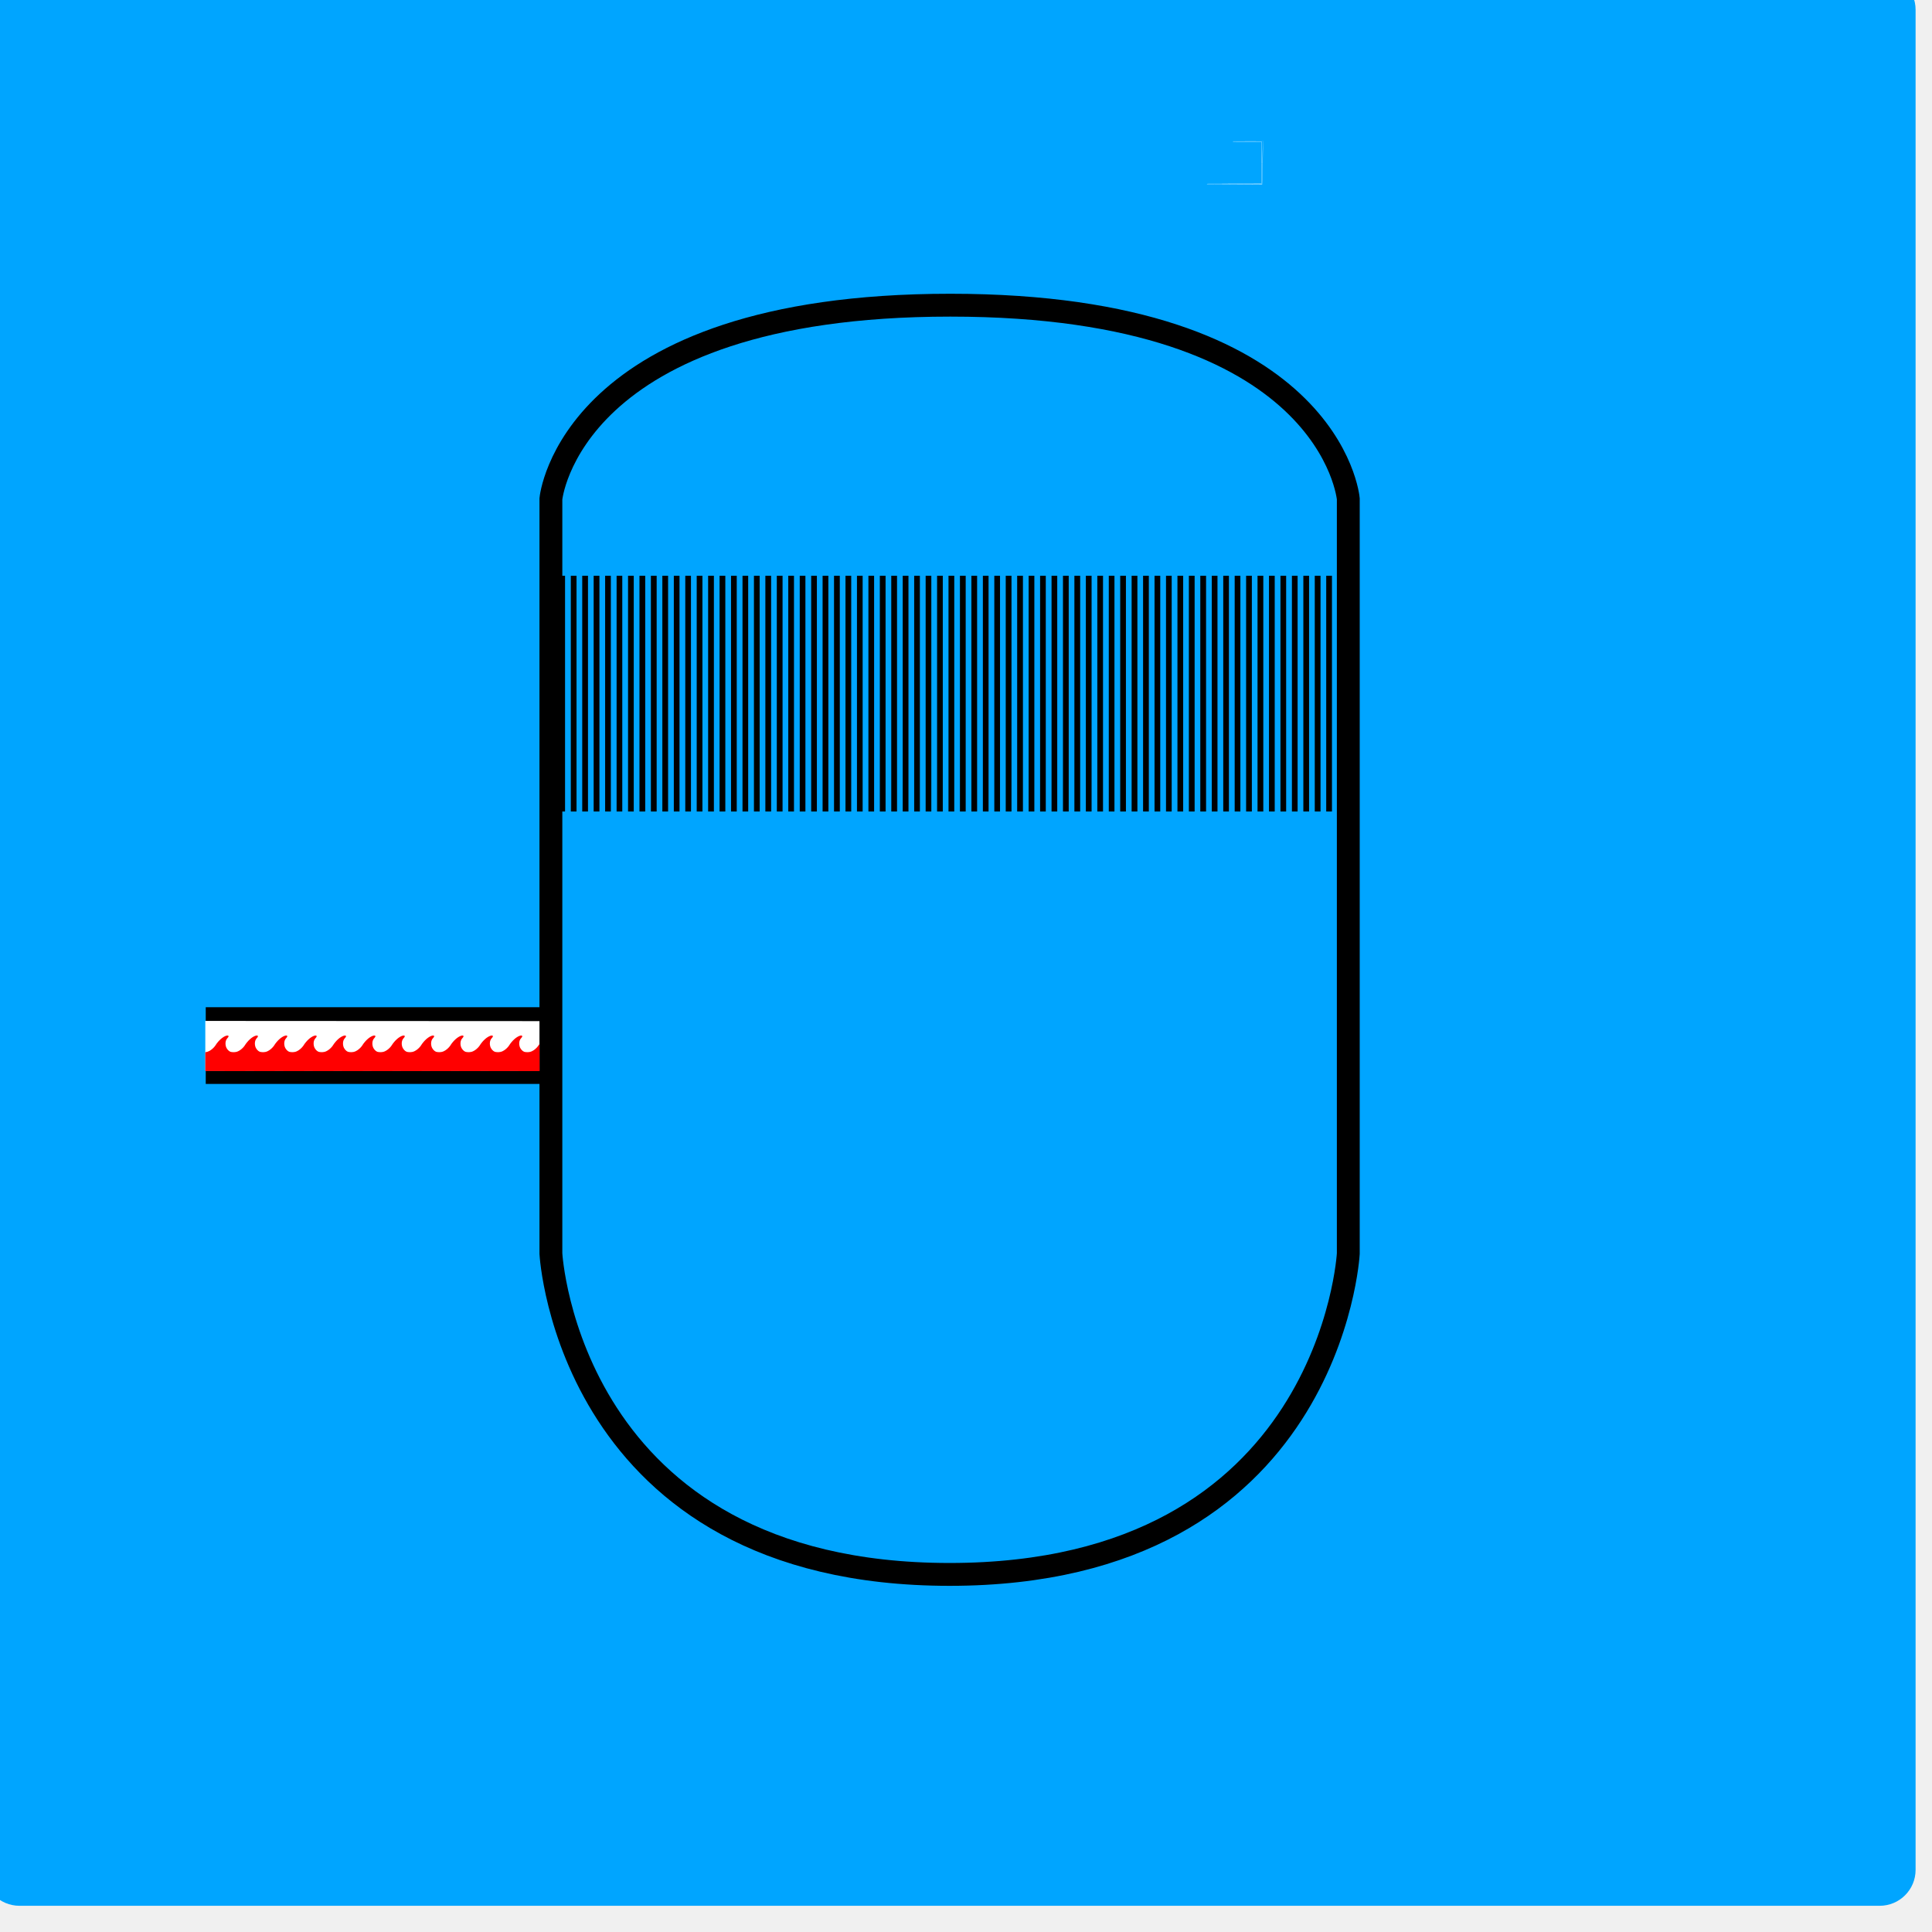
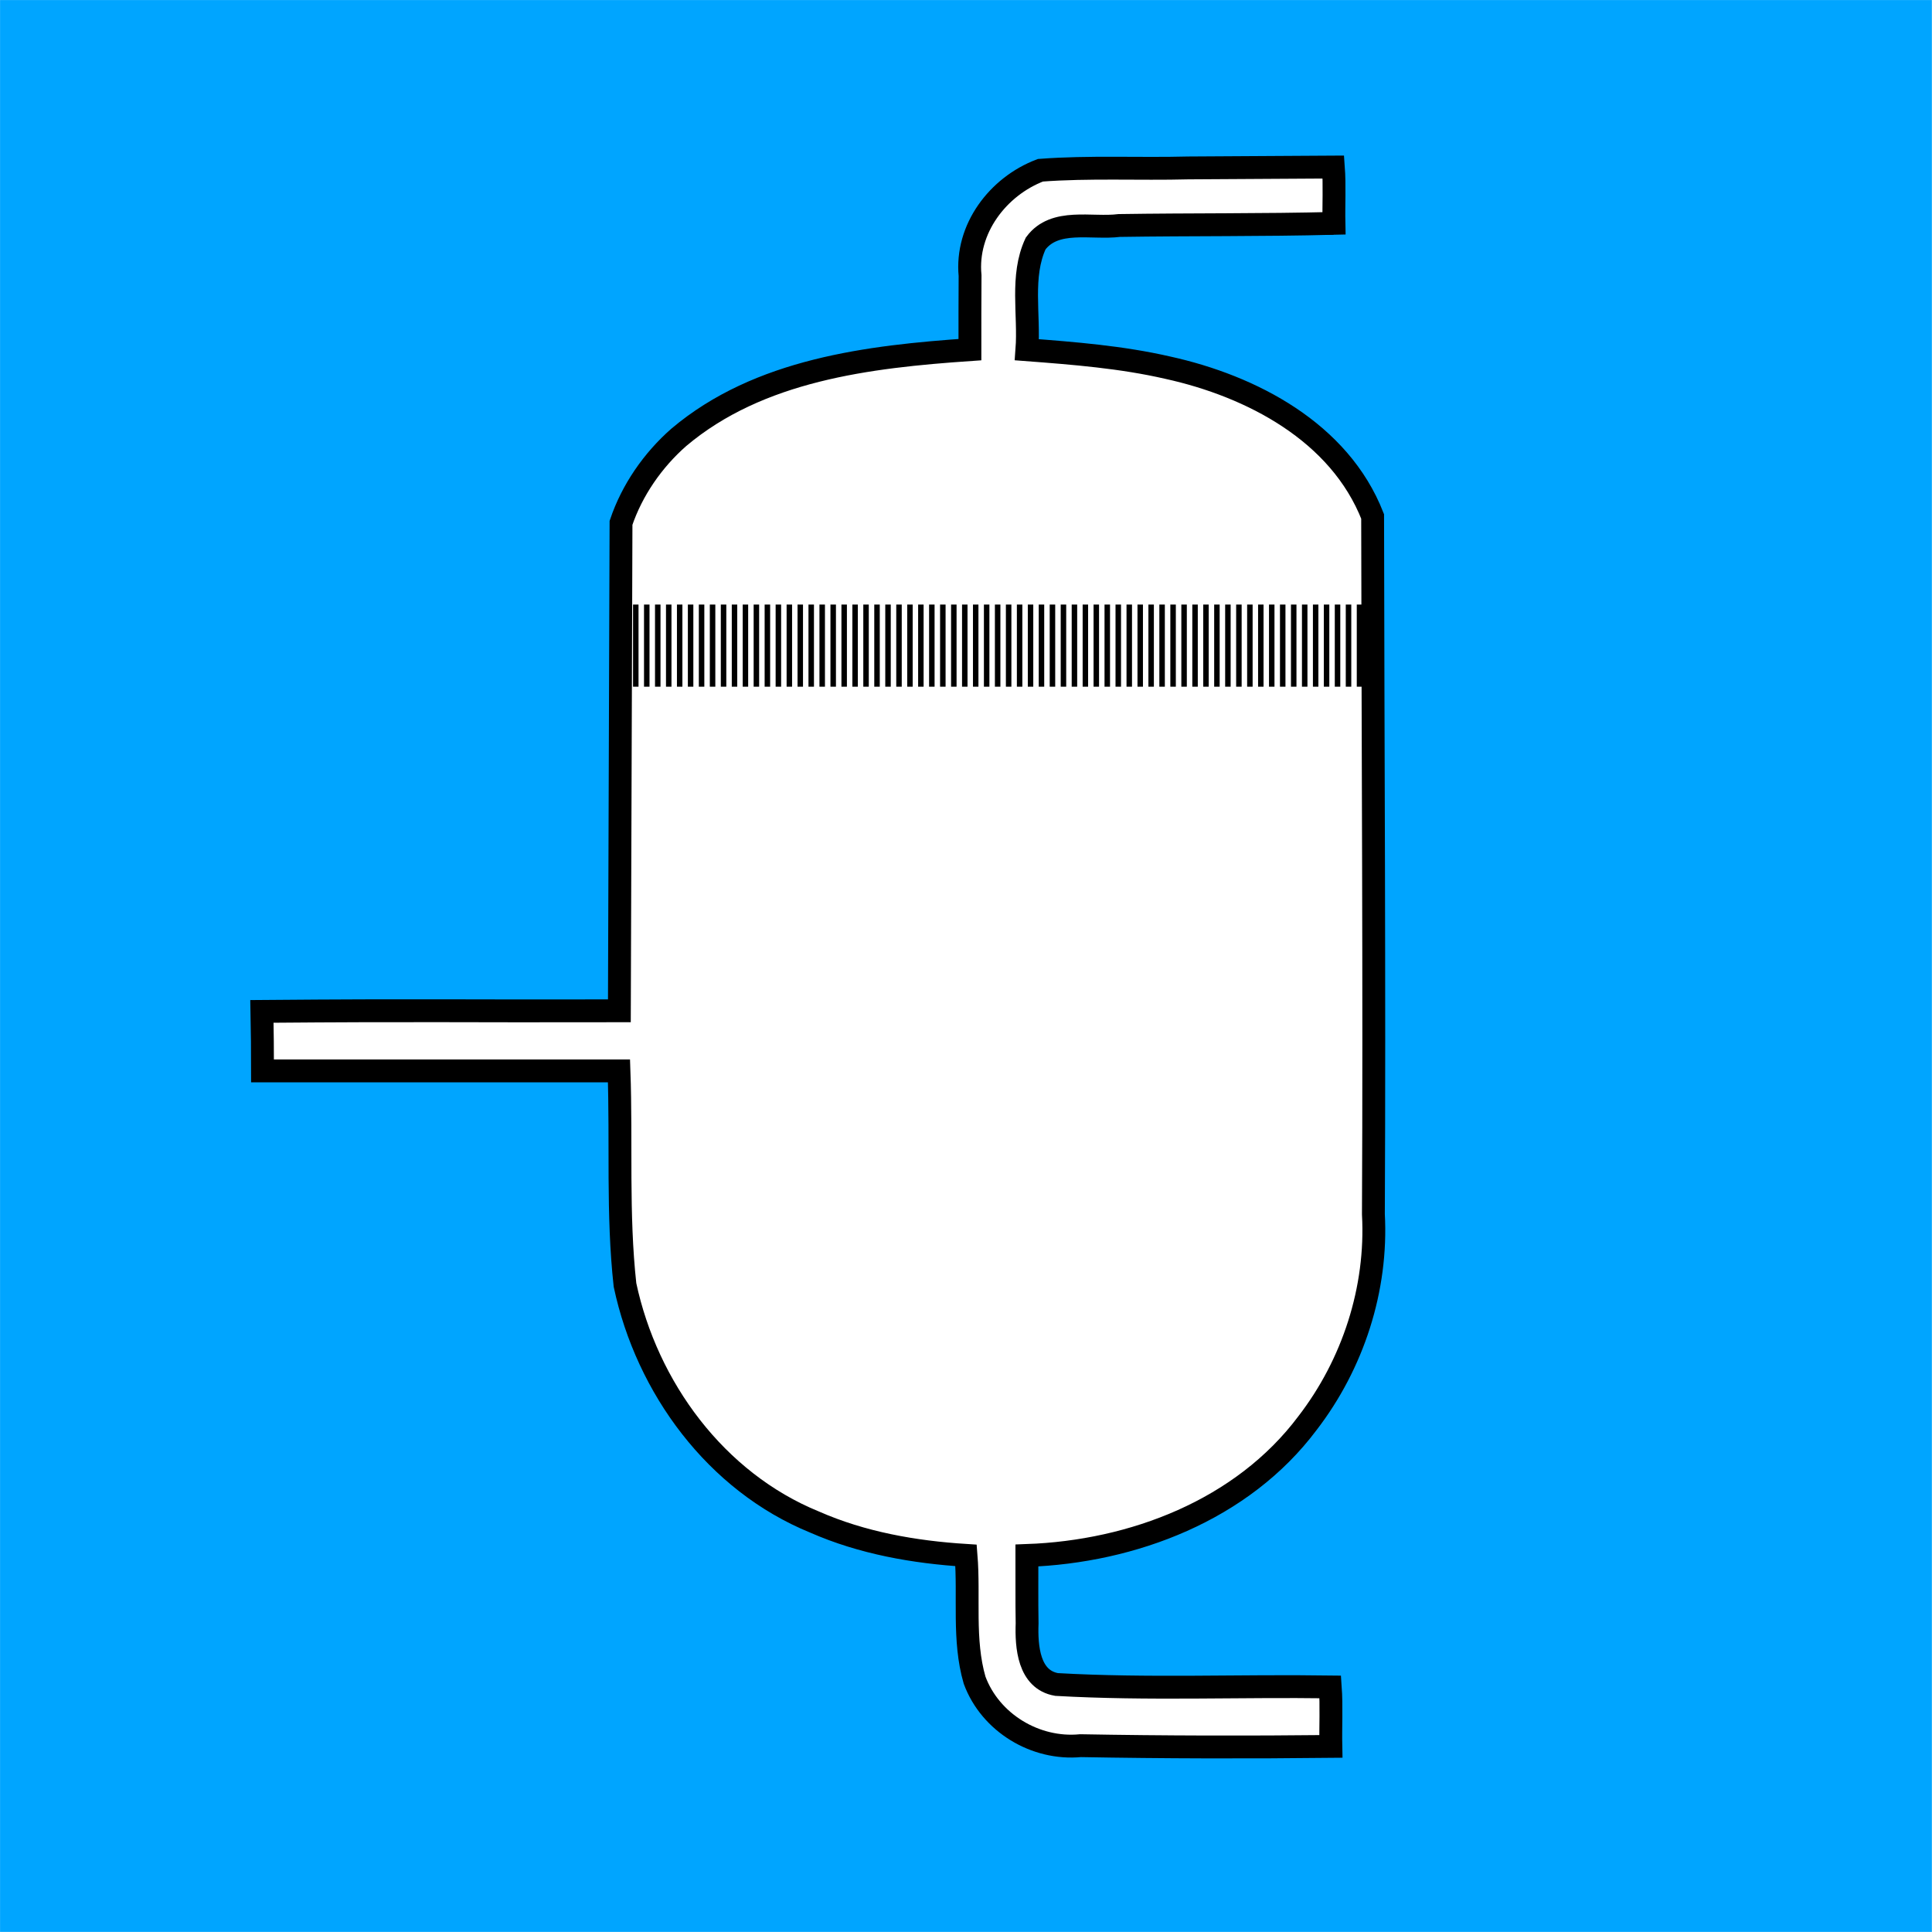
- <svg xmlns="http://www.w3.org/2000/svg" xmlns:xlink="http://www.w3.org/1999/xlink" id="svg2985" version="1.1" width="4227.189" height="4227.189">
+ <svg xmlns="http://www.w3.org/2000/svg" xmlns:xlink="http://www.w3.org/1999/xlink" id="svg2985" version="1.1" width="4227.584" height="4227.585">
  <defs id="defs2989">
-     <pattern xlink:href="#Strips1_1" id="pattern5360" patternTransform="matrix(12.52183,0,0,12.51905,-579.2918,-777.3221)" />
+     <pattern xlink:href="#Strips1_1" id="pattern5360" patternTransform="matrix(11.9967,0,0,4.362382,-118.8387,348.4025)" />
    <pattern id="Strips1_1" patternTransform="translate(0,0) scale(10,10)" height="1" width="2" patternUnits="userSpaceOnUse">
      <rect id="rect4587" height="2" width="1" y="-0.5" x="0" style="fill:black;stroke:none" />
    </pattern>
    <clipPath clipPathUnits="userSpaceOnUse" id="clipPath3765">
      <rect style="fill:none;stroke:#000000;stroke-width:1.001;stroke-opacity:1" id="rect3767" width="1426.415" height="1625.157" x="301.887" y="186.164" ry="33.115" />
    </clipPath>
+     <pattern xlink:href="#Strips1_1-7" id="pattern5360-1" patternTransform="matrix(11.9967,0,0,4.362382,-118.8387,348.4025)" />
+     <pattern id="Strips1_1-7" patternTransform="translate(0,0) scale(10,10)" height="1" width="2" patternUnits="userSpaceOnUse">
+       <rect id="rect4587-4" height="2" width="1" y="-0.5" x="0" style="fill:black;stroke:none" />
+     </pattern>
  </defs>
-   <g id="g3817" transform="matrix(2.159339,0,0,2.159339,-4036.07,-1146.727)">
-     <g id="g4052">
-       <path style="fill:#00a5ff;fill-opacity:1;stroke:none" d="m 1888.976,504.5 c -20.221,0 -36.476,16.29 -36.476,36.511 l 0,1884.644 c 0,20.221 16.256,36.476 36.476,36.476 l 1884.644,0 c 20.221,0 36.511,-16.256 36.511,-36.476 l 0,-1884.644 c 0,-20.221 -16.29,-36.511 -36.511,-36.511 l -1884.644,0 z m 483.802,779.78 35.202,0 c 0.035,0 0.068,7.159 0.068,16.085 l 0,14.157 c 0,8.926 -0.034,16.12 -0.068,16.12 l -35.202,0 c -0.035,0 -0.068,-7.193 -0.068,-16.12 l 0,-14.157 c 0,-8.927 0.034,-16.085 0.068,-16.085 z" id="rect3771" />
-     </g>
-     <rect ry="33.115" y="1105.094" x="2236" height="252" width="260" id="rect3815" style="fill:#00a5ff;fill-opacity:1;stroke:none" />
-   </g>
-   <g id="g4487" transform="translate(345.5137,-2310.397)" />
+   <g id="g4487" transform="translate(-4902.334,-4156.089)" />
  <path style="fill:#ffffff;fill-opacity:1;stroke:#000000;stroke-width:0;stroke-miterlimit:4;stroke-opacity:1;stroke-dasharray:none" d="" id="path4521" />
-   <path style="fill:none;stroke:#000000;stroke-width:50;stroke-linecap:butt;stroke-linejoin:miter;stroke-miterlimit:4;stroke-opacity:1;stroke-dasharray:none" d="m 450.163,2228.768 c 748.994,0 748.994,0 748.994,0" id="path3866" />
-   <path style="fill:none;stroke:#000000;stroke-width:50;stroke-linecap:butt;stroke-linejoin:miter;stroke-miterlimit:4;stroke-opacity:1;stroke-dasharray:none" d="m 450.163,2346.63 c 748.994,0 748.994,0 748.994,0" id="path3866-4" />
-   <path style="fill:#ffffff;fill-opacity:1;stroke:#ffffff;stroke-width:14.19;stroke-miterlimit:4;stroke-opacity:1;stroke-dasharray:none" d="m 456.302,2288.197 0,-47.331 364.799,0.202 364.798,0.202 0.211,47.129 0.211,47.129 -365.01,0 -365.01,0 0,-47.331 z" id="path3964" />
-   <path style="fill:none;stroke:none" d="m 1894.967,3669.432 c -206.214,-9.558 -357.109,-35.896 -528.605,-92.267 C 1134.916,3501.089 991.183,3411.468 853.543,3257.408 767.842,3161.484 711.02,3065.313 672.439,2950.892 633.7,2836.003 636.362,2927.323 637.824,1763.384 l 1.31,-1042.287 23.78,-46.871 c 113.799,-224.301 444.668,-377.121 930.383,-429.72 122.413,-13.256 239.504,-20.246 339.341,-20.256 l 81.392,-0.009 0,1206.581 0,1206.582 -18.006,-7.522 c -59.099,-24.688 -187.483,-39.001 -350.135,-39.037 -253.283,-0.055 -404.925,34.677 -391.141,89.586 11.956,47.627 185.951,76.104 435.09,71.209 168.157,-3.304 266.406,-16.7 318.918,-43.484 17.353,-8.851 18.402,-8.838 36.52,0.455 22.759,11.674 85.2,26.486 149.068,35.361 63.755,8.86 360.832,9.05 423.238,0.271 123.287,-17.344 182.819,-41.209 182.819,-73.286 0,-39.569 -103.561,-67.35 -294.675,-79.05 -164.519,-10.072 -377.046,8.063 -449.579,38.363 l -17.074,7.133 0,-1206.582 0,-1206.581 88.905,0.042 c 103.13,0.049 264.097,10.602 379.88,24.906 321.971,39.776 581.731,127.918 732.568,248.576 81.963,65.564 150.022,152.07 168.66,214.376 6.407,21.419 7.388,162.331 7.388,1062.315 0,1142.058 1.986,1066.698 -30.732,1165.839 -28.49,86.328 -81.087,187.31 -136.244,261.573 -61.874,83.308 -179.273,188.821 -279.136,250.877 -183.686,114.144 -444.787,189.848 -728.436,211.203 -100.039,7.532 -251.216,9.921 -346.961,5.483 z" id="path4026" />
-   <path style="fill:none;stroke:#000000;stroke-width:50;stroke-linecap:butt;stroke-linejoin:miter;stroke-miterlimit:4;stroke-opacity:1;stroke-dasharray:none" d="m 1205.353,2742.871 c 0,0 0,-0.774 0,-1651.43 0,0 39.903,-423.706 873.904,-423.706 834.001,0 870.79,423.706 870.79,423.706 0,1650.657 0,1651.43 0,1651.43 0,0 -38.347,701.903 -872.347,701.903 -834,0 -872.347,-701.903 -872.347,-701.903 z" id="path3849" />
-   <path style="fill:none;stroke:none" d="m 1574.045,2924.864 c -80.351,-4.929 -196.303,-24.802 -232.591,-39.863 -15.185,-6.302 -16.343,-8.018 -9.817,-14.543 10.889,-10.887 96.736,-31.252 161.169,-38.233 89.334,-9.68 333.218,-7.999 411.816,2.837 67.281,9.276 142.749,29.66 142.749,38.557 0,17.228 -109.365,40.442 -232.906,49.439 -64.398,4.69 -179.338,5.553 -240.419,1.806 l 0,0 z" id="path4048" />
-   <path style="fill:none;stroke:none" d="M 1803.794,3661.418 C 1518.867,3637.314 1229.901,3548.157 1054.989,3430.383 916.293,3336.994 791.623,3199.664 724.659,3066.508 699.025,3015.536 666.821,2934.078 656.164,2893.256 641.772,2838.128 639.652,2685.998 639.554,1701.441 l -0.097,-976.486 24.464,-46.072 c 13.455,-25.34 34.624,-59.141 47.042,-75.114 176.179,-226.618 595.862,-360.255 1179.233,-375.496 l 121.462,-3.173 0,1204.249 0,1204.249 -33.809,-11.141 c -58.803,-19.378 -138.498,-28.095 -282.306,-30.881 -257.246,-4.983 -418.161,20.965 -441.015,71.113 -11.585,25.421 17.024,47.711 83.77,65.264 64.754,17.029 155.405,24.198 305.219,24.137 181.785,-0.075 286.439,-10.94 353.721,-36.724 l 28.153,-10.789 39.465,12.776 c 86.466,27.991 116.52,30.684 342.493,30.684 222.078,0 253.679,-2.695 331.634,-28.28 95.336,-31.29 81.15,-77.217 -32.266,-104.461 -164.824,-39.593 -539.859,-32.719 -646.553,11.851 l -18.452,7.708 0,-1204.857 0,-1204.857 128.975,3.114 c 454.85,10.983 822.384,98.975 1035.555,247.923 78.122,54.586 159.382,145.721 192.048,215.387 l 13.31,28.385 1.487,963.967 c 0.88,570.654 -0.502,1010.197 -3.388,1077.272 -4.783,111.173 -5.222,114.352 -23.362,168.945 -42.25,127.159 -119.695,257.99 -203.991,344.613 -211.99,217.841 -473.307,332.408 -867.659,380.401 -77.288,9.406 -423.589,13.658 -510.891,6.272 l 0,0 z" id="path4050" />
-   <path style="fill:#ffffff;fill-opacity:1;stroke:none" d="m 2760.293,334.316 0,-23.297 -31.246,0 -31.246,0 0,-0.249 0,-0.249 9.734,-0.025 c 5.354,-0.013 15.791,-0.034 23.195,-0.044 7.404,-0.011 17.198,-0.03 21.766,-0.044 l 8.306,-0.024 0,23.615 0,23.615 -0.254,0 -0.254,0 0,-23.297 z" id="path4960" />
-   <path style="fill:#ffffff;fill-opacity:1;stroke:none" d="m 2762.226,356.606 c 0.012,-0.554 0.034,-1.588 0.045,-2.298 0.083,-4.971 0.312,-17.077 0.409,-21.654 0.158,-7.414 0.24,-10.539 0.472,-17.854 0.109,-3.418 0.189,-6.223 0.179,-6.233 -0.015,-0.015 -45.303,0.042 -61.666,0.077 l -3.864,0.009 0,-0.088 0,-0.088 17.289,0 c 9.509,0 24.294,-0.011 32.854,-0.026 l 15.565,-0.026 -0.026,1.151 c -0.034,1.481 -0.726,46.819 -0.726,47.514 l 0,0.525 -0.278,0 -0.278,0 0.024,-1.007 z" id="path4962" />
-   <path style="fill:#ffffff;fill-opacity:1;stroke:none" d="m 2640.857,401.608 c 0,-0.153 0.053,-0.157 2.759,-0.158 1.517,-10e-4 26.231,-0.053 54.92,-0.116 28.689,-0.062 54.318,-0.115 56.955,-0.116 l 4.793,-0.001 0,-21.791 0,-21.791 0.235,0 0.235,0 0,22.065 0,22.065 -59.948,0 c -59.896,0 -59.948,-1.4e-4 -59.948,-0.156 z" id="path4964" />
-   <path style="fill:#ffffff;fill-opacity:1;stroke:none" d="m 2640.857,403.447 0,-0.196 3.541,-2.3e-4 c 9.046,-7.1e-4 117.052,-0.748 117.114,-0.811 0.013,-0.009 0.141,-8.165 0.294,-18.127 0.153,-9.961 0.314,-19.889 0.356,-22.063 0.043,-2.173 0.076,-4.101 0.078,-4.284 7e-4,-0.317 0.013,-0.333 0.235,-0.333 0.234,0 0.235,0.002 0.234,0.45 0,1.244 -0.561,32.531 -0.663,37.068 -0.106,4.734 -0.232,7.924 -0.314,8.006 -0.053,0.052 -19.074,0.16 -43.827,0.248 -13.042,0.046 -32.747,0.118 -43.787,0.159 -11.041,0.041 -23.041,0.075 -26.668,0.076 l -6.593,8e-4 0,-0.196 z" id="path4966" />
  <path style="fill:#ffffff;fill-opacity:1;stroke:none" d="" id="path5016" />
  <path style="fill:#ffffff;fill-opacity:1;stroke:none" d="" id="path5022" />
-   <rect style="fill:url(#pattern5360);fill-opacity:1;stroke:none" id="rect3866" width="1726.089" height="515.785" x="1214.428" y="1259.765" ry="0" />
-   <g id="g4634-1" style="fill:#ff0000" transform="matrix(2.315194,0,0,2.314682,-267.3175,429.063)">
-     <path id="path4065-8-4" d="m 327.552,818.173 0,-8.839 c 0,0 0.996,0 2.614,0 1.618,0 1.347,0.08 6.348,0 5.64,-0.091 9.754,-5.685 10.029,-6.125 6.85,-10.973 15.76,-11.526 11.595,-7.25 -2.534,2.601 -2.033,7.241 -0.718,9.5 2.801,4.812 6.635,3.827 8.966,3.875 3.944,0.081 4.73,0 6.348,0 1.618,0 2.614,0 2.614,0 l 0,8.839 0,8.839 -23.897,0 -23.897,0 z" style="fill:#ff0000;fill-opacity:1;stroke:none" />
-     <path id="path4065-8-7-2" d="m 355.31,818.173 0,-8.839 c 0,0 0.996,0 2.614,0 1.618,0 1.347,0.08 6.348,0 5.64,-0.091 9.754,-5.685 10.029,-6.125 6.85,-10.973 15.76,-11.526 11.595,-7.25 -2.534,2.601 -2.033,7.241 -0.718,9.5 2.801,4.812 6.635,3.827 8.966,3.875 3.944,0.081 4.73,0 6.348,0 1.618,0 2.614,0 2.614,0 l 0,8.839 0,8.839 -23.897,0 -23.897,0 z" style="fill:#ff0000;fill-opacity:1;stroke:none" />
-     <path id="path4065-8-7-1-3" d="m 383.068,818.173 0,-8.839 c 0,0 0.996,0 2.614,0 1.618,0 1.347,0.08 6.348,0 5.64,-0.091 9.754,-5.685 10.029,-6.125 6.85,-10.973 15.76,-11.526 11.595,-7.25 -2.534,2.601 -2.033,7.241 -0.718,9.5 2.801,4.812 6.635,3.827 8.966,3.875 3.944,0.081 4.73,0 6.348,0 1.618,0 2.614,0 2.614,0 l 0,8.839 0,8.839 -23.897,0 -23.897,0 z" style="fill:#ff0000;fill-opacity:1;stroke:none" />
-     <path id="path4065-8-2-2" d="m 410.826,818.173 0,-8.839 c 0,0 0.996,0 2.614,0 1.618,0 1.347,0.08 6.348,0 5.64,-0.091 9.754,-5.685 10.029,-6.125 6.85,-10.973 15.76,-11.526 11.595,-7.25 -2.534,2.601 -2.033,7.241 -0.718,9.5 2.801,4.812 6.635,3.827 8.966,3.875 3.944,0.081 4.73,0 6.348,0 1.618,0 2.614,0 2.614,0 l 0,8.839 0,8.839 -23.897,0 -23.897,0 z" style="fill:#ff0000;fill-opacity:1;stroke:none" />
-     <path id="path4065-8-7-16-2" d="m 438.584,818.173 0,-8.839 c 0,0 0.996,0 2.614,0 1.618,0 1.347,0.08 6.348,0 5.64,-0.091 9.754,-5.685 10.029,-6.125 6.85,-10.973 15.76,-11.526 11.595,-7.25 -2.534,2.601 -2.033,7.241 -0.718,9.5 2.801,4.812 6.635,3.827 8.966,3.875 3.944,0.081 4.73,0 6.348,0 1.618,0 2.614,0 2.614,0 l 0,8.839 0,8.839 -23.897,0 -23.897,0 z" style="fill:#ff0000;fill-opacity:1;stroke:none" />
-     <path id="path4065-8-7-1-8-1" d="m 466.342,818.173 0,-8.839 c 0,0 0.996,0 2.614,0 1.618,0 1.347,0.08 6.348,0 5.64,-0.091 9.754,-5.685 10.029,-6.125 6.85,-10.973 15.76,-11.526 11.595,-7.25 -2.534,2.601 -2.033,7.241 -0.718,9.5 2.801,4.812 6.635,3.827 8.966,3.875 3.944,0.081 4.73,0 6.348,0 1.618,0 2.614,0 2.614,0 l 0,8.839 0,8.839 -23.897,0 -23.897,0 z" style="fill:#ff0000;fill-opacity:1;stroke:none" />
-     <path id="path4065-8-7-5-6" d="m 494.1,818.173 0,-8.839 c 0,0 0.996,0 2.614,0 1.618,0 1.347,0.08 6.348,0 5.64,-0.091 9.754,-5.685 10.029,-6.125 6.85,-10.973 15.76,-11.526 11.595,-7.25 -2.534,2.601 -2.033,7.241 -0.718,9.5 2.801,4.812 6.635,3.827 8.966,3.875 3.944,0.081 4.73,0 6.348,0 1.618,0 2.614,0 2.614,0 l 0,8.839 0,8.839 -23.897,0 -23.897,0 z" style="fill:#ff0000;fill-opacity:1;stroke:none" />
-     <path id="path4065-8-7-1-7-8" d="m 521.858,818.173 0,-8.839 c 0,0 0.996,0 2.614,0 1.618,0 1.347,0.08 6.348,0 5.64,-0.091 9.754,-5.685 10.029,-6.125 6.85,-10.973 15.76,-11.526 11.595,-7.25 -2.534,2.601 -2.033,7.241 -0.718,9.5 2.801,4.812 6.635,3.827 8.966,3.875 3.944,0.081 4.73,0 6.348,0 1.618,0 2.614,0 2.614,0 l 0,8.839 0,8.839 -23.897,0 -23.897,0 z" style="fill:#ff0000;fill-opacity:1;stroke:none" />
-     <path id="path4065-8-2-6-5" d="m 549.616,818.173 0,-8.839 c 0,0 0.996,0 2.614,0 1.618,0 1.347,0.08 6.348,0 5.64,-0.091 9.754,-5.685 10.029,-6.125 6.85,-10.973 15.76,-11.526 11.595,-7.25 -2.534,2.601 -2.033,7.241 -0.718,9.5 2.801,4.812 6.635,3.827 8.966,3.875 3.944,0.081 4.73,0 6.348,0 1.618,0 2.614,0 2.614,0 l 0,8.839 0,8.839 -23.897,0 -23.897,0 z" style="fill:#ff0000;fill-opacity:1;stroke:none" />
-     <path id="path4065-8-7-16-1-7" d="m 577.374,818.173 0,-8.839 c 0,0 0.996,0 2.614,0 1.618,0 1.347,0.08 6.348,0 5.64,-0.091 9.754,-5.685 10.029,-6.125 6.85,-10.973 15.76,-11.526 11.595,-7.25 -2.534,2.601 -2.033,7.241 -0.718,9.5 2.801,4.812 6.635,3.827 8.966,3.875 3.944,0.081 4.73,0 6.348,0 1.618,0 2.614,0 2.614,0 l 0,8.839 0,8.839 -23.897,0 -23.897,0 z" style="fill:#ff0000;fill-opacity:1;stroke:none" />
-     <path id="path4065-8-7-1-8-8-6" d="m 625.375,801.375 c -0.419,0.58 -0.842,1.191 -1.25,1.844 -0.275,0.44 -4.391,6.034 -10.031,6.125 -5.001,0.08 -4.726,0 -6.344,0 l -2.625,0 0,8.844 0,8.812 20.25,0 0,-25.625 z" style="fill:#ff0000;fill-opacity:1;stroke:none" />
-     <path id="path4065-1" d="m 330.344,793.469 c -2.195,0.083 -7.281,2.892 -11.562,9.75 -0.262,0.42 -4.034,5.52 -9.281,6.062 l 0,17.719 14.188,0 23.906,0 0,-8.812 0,-8.844 -2.625,0 c -1.618,0 -2.4,0.081 -6.344,0 -2.332,-0.048 -6.167,0.938 -8.969,-3.875 -1.315,-2.259 -1.815,-6.899 0.719,-9.5 1.562,-1.604 1.286,-2.549 -0.031,-2.5 z" clip-path="none" style="fill:#ff0000;fill-opacity:1;stroke:none" />
+   <g id="g3817-0" transform="matrix(2.159339,0,0,2.159339,-4000.066,-1089.226)">
+     <g id="g3012-9">
+       <g id="g4052-4">
+         <path id="rect3771-8" d="m 1852.449,504.5 0.051,-0.074 0,1957.741 -0.036,-0.036 1957.741,0 -0.075,0.109 0,-1957.729 0.133,-0.011 z m 520.329,779.78 35.202,0 c 0.035,0 0.068,7.159 0.068,16.085 l 0,14.157 c 0,8.926 -0.034,16.12 -0.068,16.12 l -35.202,0 c -0.035,0 -0.068,-7.193 -0.068,-16.12 l 0,-14.157 c 0,-8.927 0.034,-16.085 0.068,-16.085 z" style="fill:#00a5ff;fill-opacity:1;stroke:none" />
+       </g>
+       <rect style="fill:#00a5ff;fill-opacity:1;stroke:none" id="rect3815-8" width="260" height="252" x="2236" y="1105.094" ry="33.115" />
+     </g>
+   </g>
+   <g id="g3004-2" transform="translate(-247.4078,264.6522)" style="stroke-width:10;stroke-miterlimit:4;stroke-dasharray:none">
+     <path id="path4026-4" d="m 2254.831,3367.369 c -197.566,-9.159 -342.133,-34.399 -506.437,-88.417 -221.739,-72.902 -359.445,-158.784 -491.312,-306.415 -82.106,-91.922 -136.546,-184.08 -173.509,-293.726 -37.114,-110.096 -34.564,-22.586 -33.163,-1137.96 l 1.255,-998.798 22.783,-44.915 C 1183.473,282.195 1500.466,135.752 1965.812,85.347 2083.092,72.644 2195.273,65.946 2290.923,65.937 l 77.979,-0.008 0,1156.237 0,1156.237 -17.251,-7.208 c -56.621,-23.658 -179.621,-37.374 -335.452,-37.408 -242.661,-0.053 -387.944,33.23 -374.738,85.848 11.455,45.64 178.153,72.928 416.844,68.238 161.105,-3.166 255.233,-16.003 305.544,-41.669 16.625,-8.482 17.631,-8.469 34.989,0.436 21.805,11.186 81.627,25.381 142.817,33.886 61.081,8.491 345.7,8.673 405.488,0.26 118.116,-16.621 175.152,-39.489 175.152,-70.228 0,-37.918 -99.218,-64.54 -282.317,-75.751 -157.62,-9.652 -361.233,7.727 -430.725,36.762 l -16.358,6.835 0,-1156.237 0,-1156.237 85.177,0.04 c 98.805,0.047 253.021,10.16 363.949,23.867 308.468,38.116 557.335,122.58 701.846,238.204 78.526,62.829 143.73,145.725 161.587,205.432 6.139,20.526 7.078,155.558 7.078,1017.99 0,1094.406 1.903,1022.19 -29.443,1117.195 -27.295,82.726 -77.687,179.495 -130.53,250.659 -59.279,79.832 -171.755,180.943 -267.43,240.409 -175.983,109.381 -426.134,181.926 -697.888,202.391 -95.844,7.217 -240.681,9.507 -332.411,5.254 z" style="fill:none;stroke:none" />
+     <path id="path4048-5" d="m 1947.367,2653.868 c -76.981,-4.724 -188.071,-23.767 -222.837,-38.2 -14.548,-6.039 -15.657,-7.683 -9.405,-13.936 10.432,-10.432 92.679,-29.948 154.41,-36.638 85.588,-9.276 319.244,-7.665 394.545,2.719 64.46,8.889 136.762,28.423 136.762,36.948 0,16.509 -104.778,38.755 -223.139,47.376 -61.698,4.494 -171.817,5.321 -230.337,1.73 l 0,0 z" style="fill:none;stroke:none" />
+     <path id="path4050-5" d="m 2167.481,3359.689 c -272.978,-23.098 -549.826,-108.535 -717.403,-221.395 -132.88,-89.492 -252.321,-221.092 -316.477,-348.692 -24.559,-48.845 -55.413,-126.904 -65.623,-166.024 -13.788,-52.827 -15.819,-198.61 -15.913,-1142.086 l -0.093,-935.743 23.438,-44.15 c 12.891,-24.283 33.172,-56.674 45.069,-71.98 168.79,-217.162 570.873,-345.224 1129.779,-359.828 l 116.368,-3.041 0,1154.002 0,1154.002 -32.391,-10.676 c -56.337,-18.569 -132.69,-26.923 -270.467,-29.592 -246.458,-4.775 -400.625,20.09 -422.521,68.146 -11.1,24.36 16.311,45.72 80.257,62.541 62.039,16.319 148.888,23.189 292.419,23.129 174.162,-0.072 274.427,-10.484 338.887,-35.192 l 26.973,-10.339 37.81,12.243 c 82.84,26.823 111.634,29.404 328.13,29.404 212.765,0 243.041,-2.582 317.726,-27.1 91.338,-29.985 77.747,-73.996 -30.913,-100.103 -157.912,-37.941 -517.219,-31.354 -619.438,11.357 l -17.678,7.386 0,-1154.585 0,-1154.585 123.566,2.984 c 435.775,10.525 787.896,94.845 992.127,237.578 74.846,52.308 152.698,139.641 183.994,206.4 l 12.752,27.201 1.425,923.746 c 0.844,546.844 -0.481,968.047 -3.245,1032.323 -4.582,106.534 -5.003,109.58 -22.382,161.896 -40.478,121.853 -114.675,247.226 -195.436,330.234 -203.1,208.752 -453.458,318.539 -831.272,364.529 -74.046,9.014 -405.825,13.088 -489.465,6.011 l 0,0 z" style="fill:none;stroke:none" />
+     <path id="path3544-7-0-9-1" d="m 1585.145,2080.741 -635.15,0 -130.017,0 0,17.995 130.017,0 635.15,0 0,380.745 0,0.225 0,0.262 c 0,0 9.277,170.448 119.705,340.706 102.441,157.945 292.806,315.778 640.774,337.782 l 0,46.975 0,129.264 c 0,133.951 108.757,242.746 242.708,242.746 l 163.305,0 412.537,0 0,-17.995 -412.537,0 -163.305,0 c -124.226,0 -224.713,-100.524 -224.713,-224.751 l 0,-129.264 0,-45.962 0,-17.995 -17.995,-1.012 c -342.289,-21.753 -525.903,-175.699 -625.703,-329.572 -107.698,-166.05 -116.78,-331.896 -116.78,-331.896 l 0,-380.258 0,-17.995 m 0,-132.189 0,-17.995 0,-1033.066 c 0.077,-0.808 2.368,-24.113 17.733,-60.508 15.636,-37.039 44.656,-86.637 98.373,-136.462 99.546,-92.334 284.373,-185.77 627.577,-198.995 l 0,-0.15 c 5.949,-0.228 11.953,0.179 17.995,0 l 0,-48.699 0,-129.264 c -5e-4,-124.227 100.487,-224.751 224.713,-224.751 l 163.305,0 412.536,0 0,-17.995 -412.536,0 -163.305,0 c -133.951,0 -242.708,108.794 -242.708,242.746 l 0,129.264 0,29.504 c -346.748,13.28 -536.474,109.305 -639.799,205.144 -55.718,51.682 -86.22,103.595 -102.722,142.686 -16.502,39.091 -19.12,66.094 -19.12,66.094 l -0.037,0.412 0,0.412 0,1033.628 -635.15,0 -130.017,0 0,17.995 130.017,0 635.15,0 M 2589.531,230.85 c -51.016,0 -92.562,41.544 -92.562,92.562 l 0,129.264 0,47.499 c 0,-0.054 12.047,0.975 17.995,1.2 l 0,0.113 c 343.735,13.087 528.11,106.629 627.053,199.033 53.34,49.815 82,99.394 97.361,136.425 15.091,36.382 17.211,59.656 17.283,60.471 l 0,1582.027 0,0.037 c -0.154,2.687 -9.965,166.721 -116.781,331.409 -99.84,153.935 -283.56,307.954 -626.115,329.609 l -17.995,1.012 0,17.995 0,45.925 0,129.264 c 0,51.018 41.546,92.562 92.562,92.562 l 163.305,0 412.537,0 0,-17.995 -412.537,0 -163.305,0 c -41.293,0 -74.567,-33.276 -74.567,-74.567 l 0,-129.264 0,-46.937 c 348.231,-21.905 538.704,-179.811 641.186,-337.82 110.427,-170.258 119.705,-340.706 119.705,-340.706 l 0,-0.262 0,-0.225 0,-1582.552 0,-0.375 -0.037,-0.375 c 0,0 -2.415,-27.033 -18.633,-66.132 -16.218,-39.099 -46.322,-90.994 -101.672,-142.686 -102.741,-95.951 -292.054,-191.519 -639.349,-204.656 l 0,-30.029 0,-129.264 c 0,-41.291 33.274,-74.567 74.567,-74.567 l 163.305,0 412.537,0 0,-17.995 -412.537,0 z" style="font-size:medium;font-style:normal;font-variant:normal;font-weight:normal;font-stretch:normal;text-indent:0;text-align:start;text-decoration:none;line-height:normal;letter-spacing:normal;word-spacing:normal;text-transform:none;direction:ltr;block-progression:tb;writing-mode:lr-tb;text-anchor:start;baseline-shift:baseline;color:#000000;fill:#000000;fill-opacity:1;stroke:none;stroke-width:10;marker:none;visibility:visible;display:inline;overflow:visible;enable-background:accumulate;font-family:Sans;-inkscape-font-specification:Sans" />
+     <path id="path5940-7" d="m 2847.811,102.8 c -107.667,2.818 -217.353,-2.986 -323.787,5.095 -93.168,35.403 -163.747,128.607 -153.918,230.518 -0.446,54.006 -0.284,108.017 -0.309,162.025 -221.237,15.193 -461.466,43.627 -637.069,191.927 -57.115,50.154 -102.312,115.666 -126.42,187.049 -1.303,355.93 -2.494,711.861 -3.581,1067.791 -357.168,0.849 -425.875,-1.696 -782.165,1.272 0.907,43.205 1.272,87.886 1.272,130.213 356.637,0 423.407,0 780.044,0 5.561,156.034 -3.978,313.172 13.149,468.471 47.806,224.542 198.91,430.555 414.68,518.677 104.532,45.961 218.193,65.885 331.608,73.009 7.293,90.549 -6.79,184.998 18.663,272.939 34.583,93.531 133.299,152.878 231.788,143.422 182.387,3.292 366.253,3.643 547.795,1.636 -0.907,-43.205 1.753,-87.887 -1.272,-130.213 -199.557,-2.885 -399.681,6.06 -598.896,-5.302 -61.143,-10.624 -66.326,-82.659 -64.47,-133.819 -0.913,-49.475 -0.196,-98.969 -0.424,-148.452 231.869,-8.258 471.452,-99.47 613.878,-289.536 99.633,-129.371 153.208,-293.618 144.285,-457.176 2.464,-508.954 -1.054,-1018.055 -1.697,-1526.931 -72.296,-184.626 -264.599,-285.064 -448.324,-325.533 -101.165,-23.206 -204.889,-31.392 -308.143,-39.234 5.796,-76.766 -14.15,-160.898 19.087,-232.433 41.715,-56.54 122.439,-31.746 183.02,-39.446 156.403,-2.391 314.216,-0.715 469.743,-4.666 -0.857,-40.892 1.708,-83.202 -1.272,-123.215 -105.754,0.636 -211.508,1.272 -317.262,1.909 z" style="fill:#ffffff;fill-opacity:1;stroke:#000000;stroke-width:50;stroke-miterlimit:4;stroke-opacity:1;stroke-dasharray:none" />
+     <rect ry="0" y="1058.245" x="1599.659" height="179.73" width="1653.703" id="rect3866-1" style="fill:url(#pattern5360-1);fill-opacity:1;stroke:none" />
  </g>
</svg>
